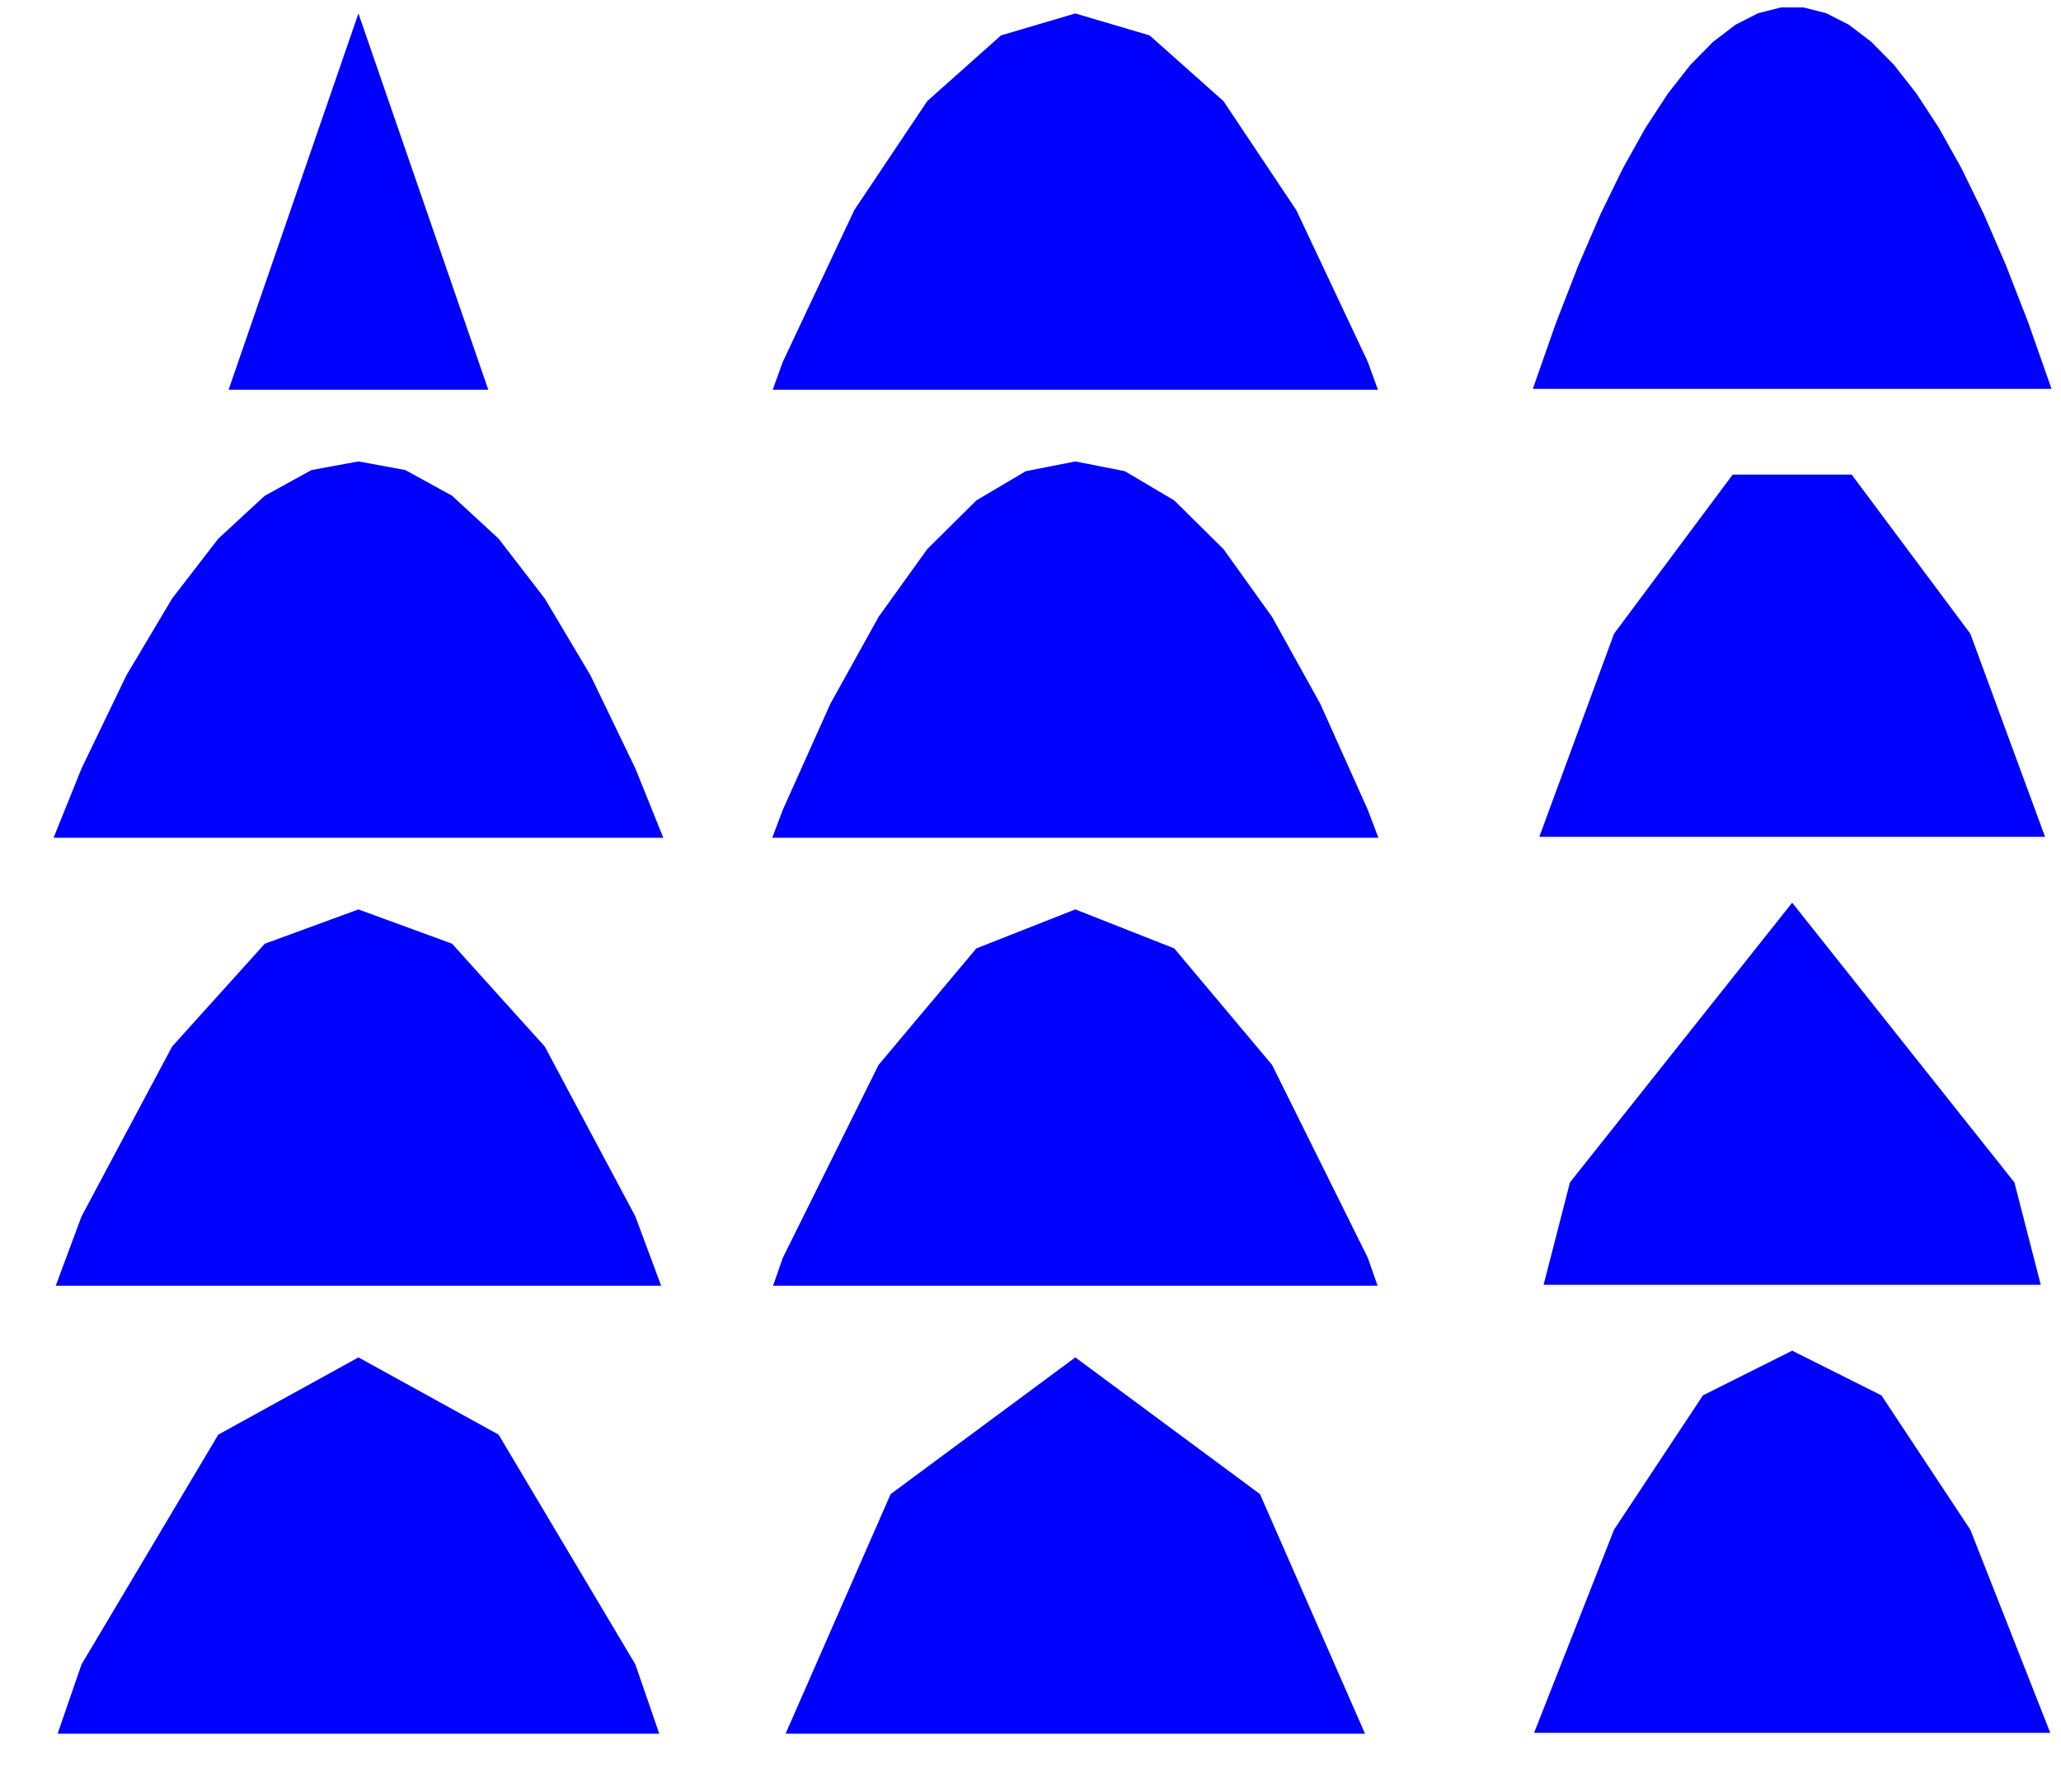
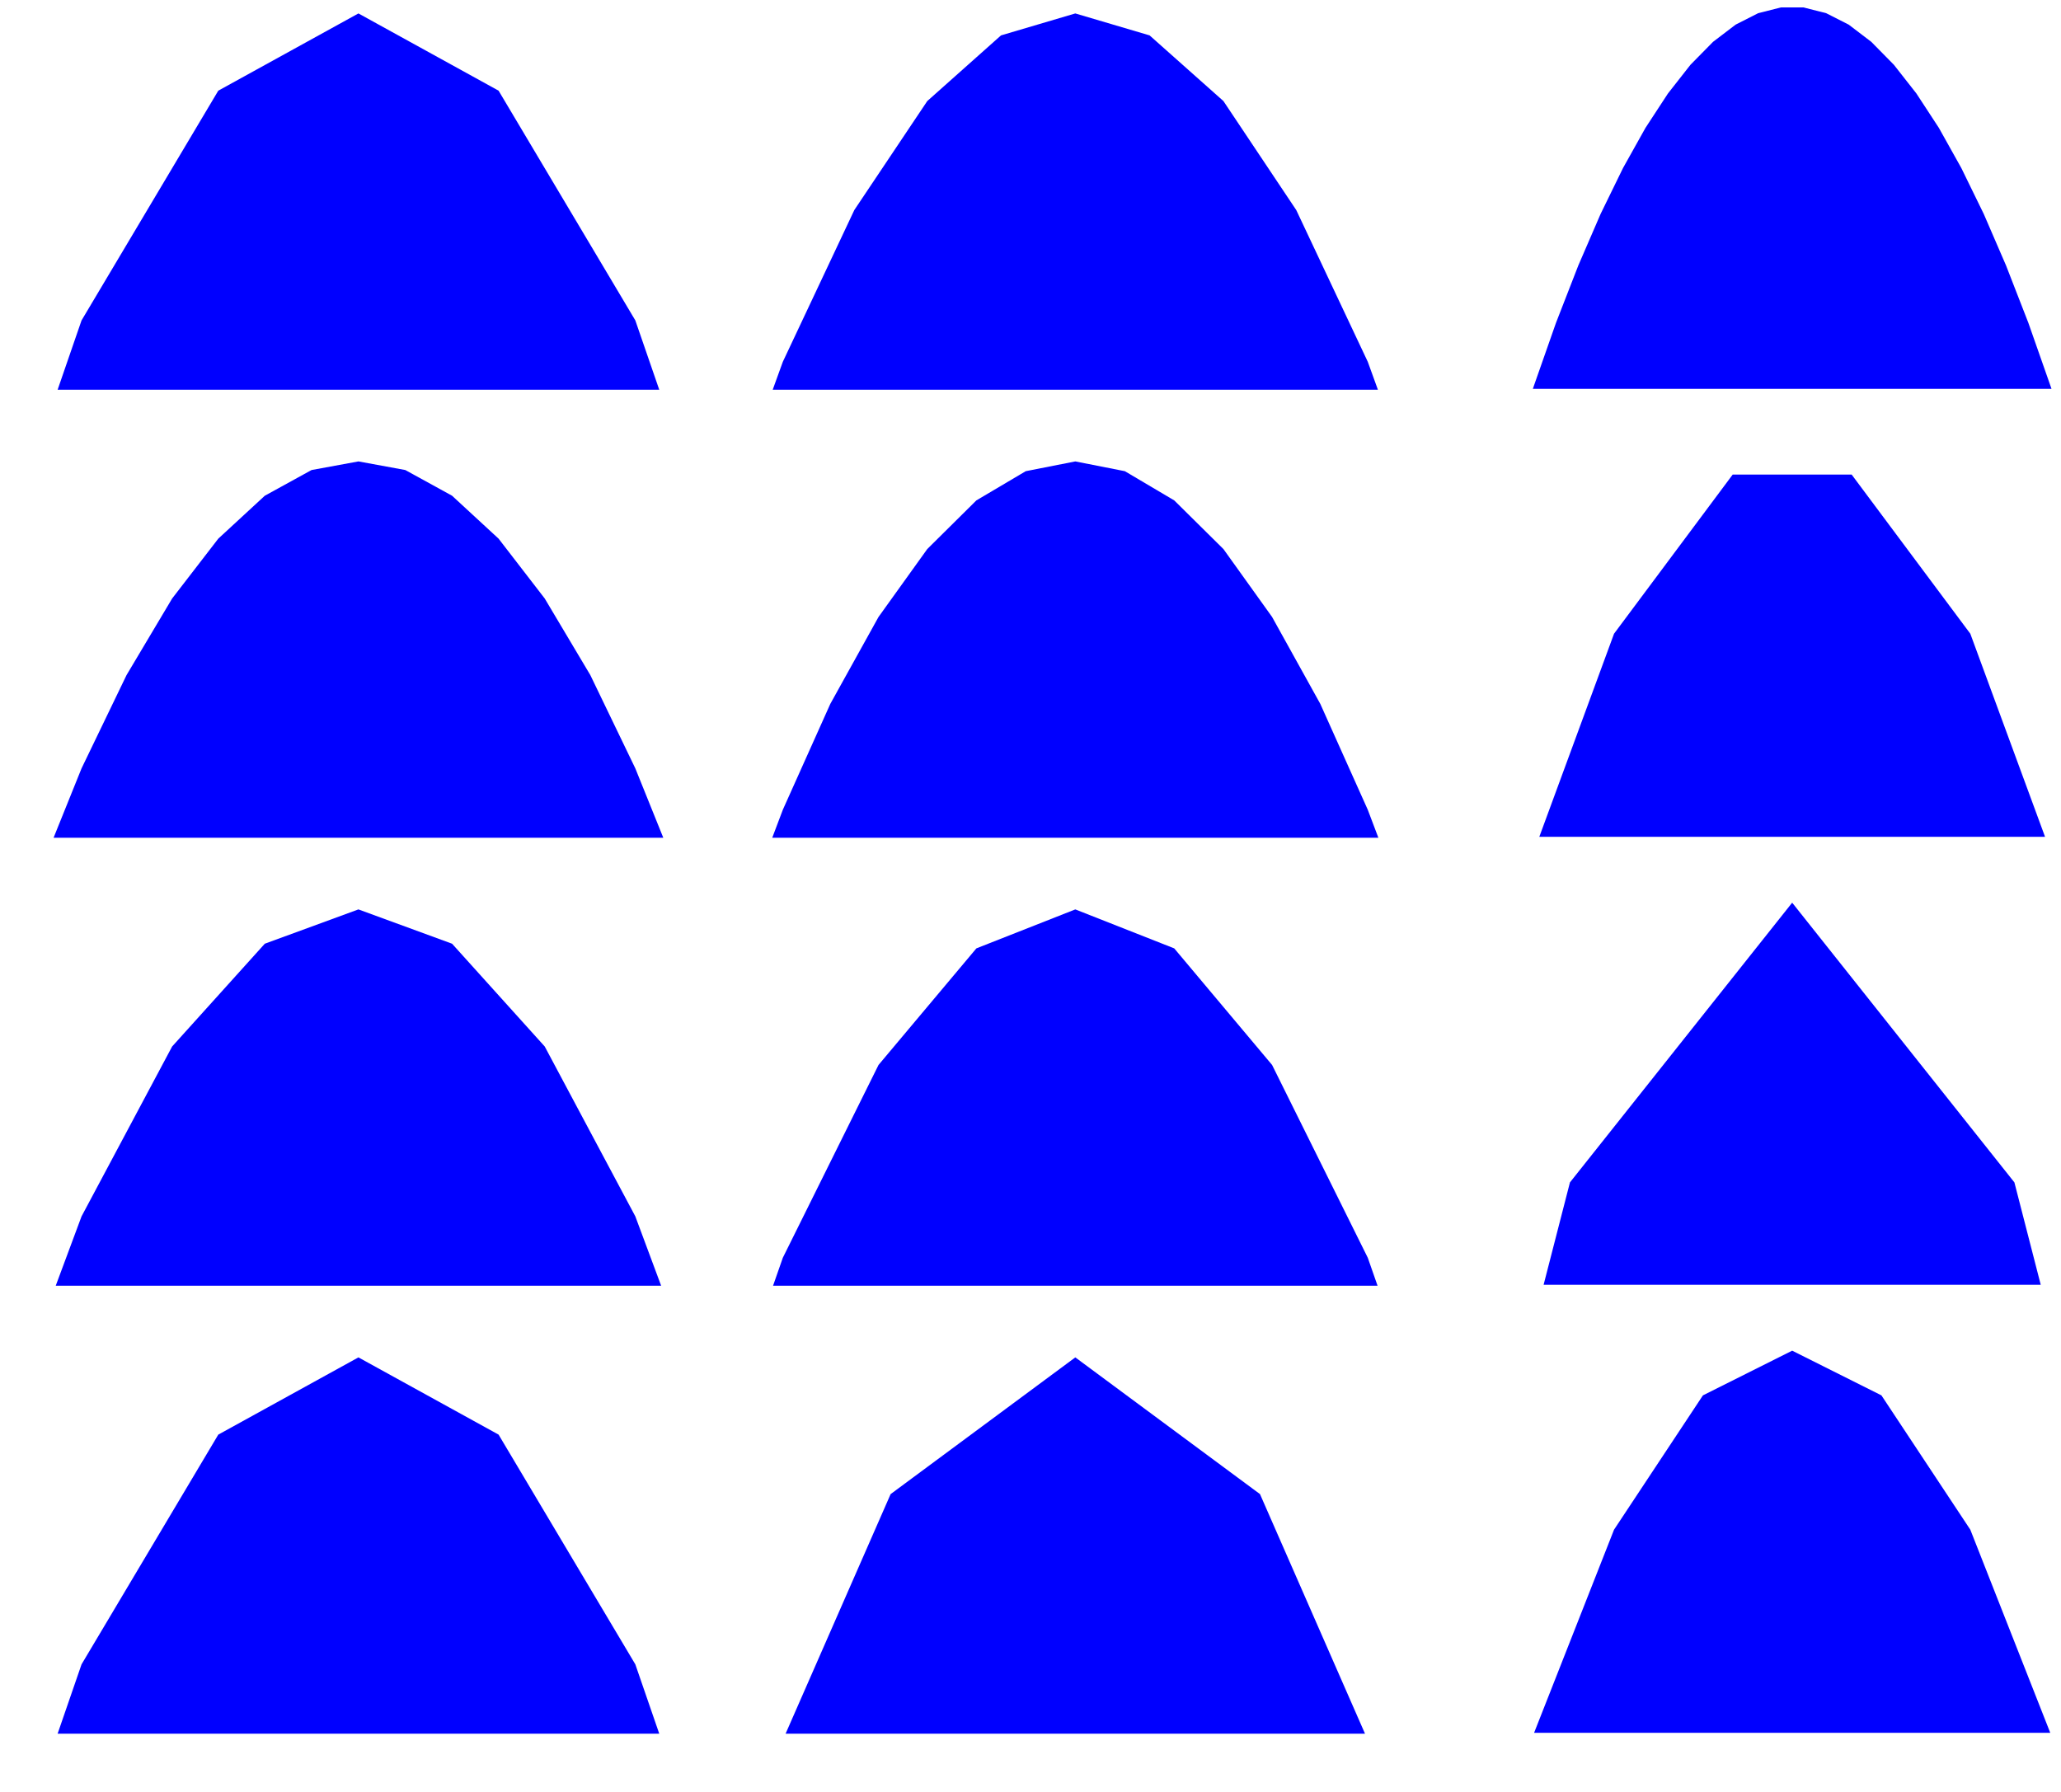
<svg xmlns="http://www.w3.org/2000/svg" width="23mm" height="20mm" viewBox="0 -58 23 20" version="1.1">
-   <path d=" M 22.883,-53.692 L 22.636,-54.396 L 22.387,-55.036 L 22.138,-55.612 L 21.888,-56.124 L 21.637,-56.573  L 21.386,-56.957 L 21.135,-57.277 L 20.883,-57.533 L 20.631,-57.725 L 20.379,-57.853 L 20.126,-57.917  L 19.874,-57.917 L 19.621,-57.853 L 19.369,-57.725 L 19.117,-57.533 L 18.865,-57.277 L 18.614,-56.957  L 18.363,-56.573 L 18.112,-56.124 L 17.862,-55.612 L 17.613,-55.036 L 17.364,-54.396 L 17.117,-53.692  L 17.106,-53.66 L 22.894,-53.66 z M 15.264,-53.962 L 14.466,-55.655 L 13.653,-56.872 L 12.829,-57.605 L 12,-57.85 L 11.171,-57.605  L 10.348,-56.872 L 9.534,-55.656 L 8.736,-53.962 L 8.623,-53.65 L 15.377,-53.65 z M 4,-57.85 L 2.551,-53.65 L 5.449,-53.65 z M 15.264,-48.962 L 14.734,-50.144 L 14.196,-51.114 L 13.653,-51.872 L 13.104,-52.415 L 12.553,-52.741  L 12,-52.85 L 11.447,-52.741 L 10.896,-52.415 L 10.348,-51.872 L 9.804,-51.114 L 9.266,-50.144  L 8.736,-48.962 L 8.618,-48.65 L 15.382,-48.65 z M 7.09,-49.424 L 6.588,-50.465 L 6.079,-51.32 L 5.564,-51.988 L 5.045,-52.467 L 4.523,-52.754  L 4,-52.85 L 3.477,-52.754 L 2.955,-52.467 L 2.436,-51.988 L 1.921,-51.32 L 1.412,-50.465  L 0.91,-49.424 L 0.598,-48.65 L 7.402,-48.65 z M 21.988,-50.927 L 20.664,-52.703 L 19.336,-52.703 L 18.012,-50.927 L 17.178,-48.66 L 22.822,-48.66  z M 22.48,-44.803 L 20,-47.925 L 17.52,-44.803 L 17.226,-43.66 L 22.774,-43.66 z M 15.264,-43.962 L 14.196,-46.114 L 13.104,-47.415 L 12,-47.85 L 10.896,-47.415 L 9.804,-46.114  L 8.736,-43.962 L 8.627,-43.65 L 15.373,-43.65 z M 7.09,-44.424 L 6.079,-46.32 L 5.045,-47.467 L 4,-47.85 L 2.955,-47.467 L 1.921,-46.32  L 0.91,-44.424 L 0.622,-43.65 L 7.378,-43.65 z M 21.988,-40.927 L 20.996,-42.426 L 20,-42.925 L 19.004,-42.426 L 18.012,-40.927 L 17.12,-38.66  L 22.88,-38.66 z M 14.061,-41.324 L 12,-42.85 L 9.939,-41.324 L 8.767,-38.65 L 15.233,-38.65 z M 7.09,-39.424 L 5.564,-41.988 L 4,-42.85 L 2.436,-41.988 L 0.91,-39.424 L 0.643,-38.65  L 7.357,-38.65 z " stroke="none" fill="blue" stroke-width="0.35" />
+   <path d=" M 22.883,-53.692 L 22.636,-54.396 L 22.387,-55.036 L 22.138,-55.612 L 21.888,-56.124 L 21.637,-56.573  L 21.386,-56.957 L 21.135,-57.277 L 20.883,-57.533 L 20.631,-57.725 L 20.379,-57.853 L 20.126,-57.917  L 19.874,-57.917 L 19.621,-57.853 L 19.369,-57.725 L 19.117,-57.533 L 18.865,-57.277 L 18.614,-56.957  L 18.363,-56.573 L 18.112,-56.124 L 17.862,-55.612 L 17.613,-55.036 L 17.364,-54.396 L 17.117,-53.692  L 17.106,-53.66 L 22.894,-53.66 z M 15.264,-53.962 L 14.466,-55.655 L 13.653,-56.872 L 12.829,-57.605 L 12,-57.85 L 11.171,-57.605  L 10.348,-56.872 L 9.534,-55.656 L 8.736,-53.962 L 8.623,-53.65 L 15.377,-53.65 z M 7.09,-54.424 L 5.564,-56.988 L 4,-57.85 L 2.436,-56.988 L 0.91,-54.424 L 0.643,-53.65  L 7.357,-53.65 z M 15.264,-48.962 L 14.734,-50.144 L 14.196,-51.114 L 13.653,-51.872 L 13.104,-52.415 L 12.553,-52.741  L 12,-52.85 L 11.447,-52.741 L 10.896,-52.415 L 10.348,-51.872 L 9.804,-51.114 L 9.266,-50.144  L 8.736,-48.962 L 8.618,-48.65 L 15.382,-48.65 z M 7.09,-49.424 L 6.588,-50.465 L 6.079,-51.32 L 5.564,-51.988 L 5.045,-52.467 L 4.523,-52.754  L 4,-52.85 L 3.477,-52.754 L 2.955,-52.467 L 2.436,-51.988 L 1.921,-51.32 L 1.412,-50.465  L 0.91,-49.424 L 0.598,-48.65 L 7.402,-48.65 z M 21.988,-50.927 L 20.664,-52.703 L 19.336,-52.703 L 18.012,-50.927 L 17.178,-48.66 L 22.822,-48.66  z M 22.48,-44.803 L 20,-47.925 L 17.52,-44.803 L 17.226,-43.66 L 22.774,-43.66 z M 15.264,-43.962 L 14.196,-46.114 L 13.104,-47.415 L 12,-47.85 L 10.896,-47.415 L 9.804,-46.114  L 8.736,-43.962 L 8.627,-43.65 L 15.373,-43.65 z M 7.09,-44.424 L 6.079,-46.32 L 5.045,-47.467 L 4,-47.85 L 2.955,-47.467 L 1.921,-46.32  L 0.91,-44.424 L 0.622,-43.65 L 7.378,-43.65 z M 21.988,-40.927 L 20.996,-42.426 L 20,-42.925 L 19.004,-42.426 L 18.012,-40.927 L 17.12,-38.66  L 22.88,-38.66 z M 14.061,-41.324 L 12,-42.85 L 9.939,-41.324 L 8.767,-38.65 L 15.233,-38.65 z M 7.09,-39.424 L 5.564,-41.988 L 4,-42.85 L 2.436,-41.988 L 0.91,-39.424 L 0.643,-38.65  L 7.357,-38.65 z " stroke="none" fill="blue" stroke-width="0.35" />
</svg>
